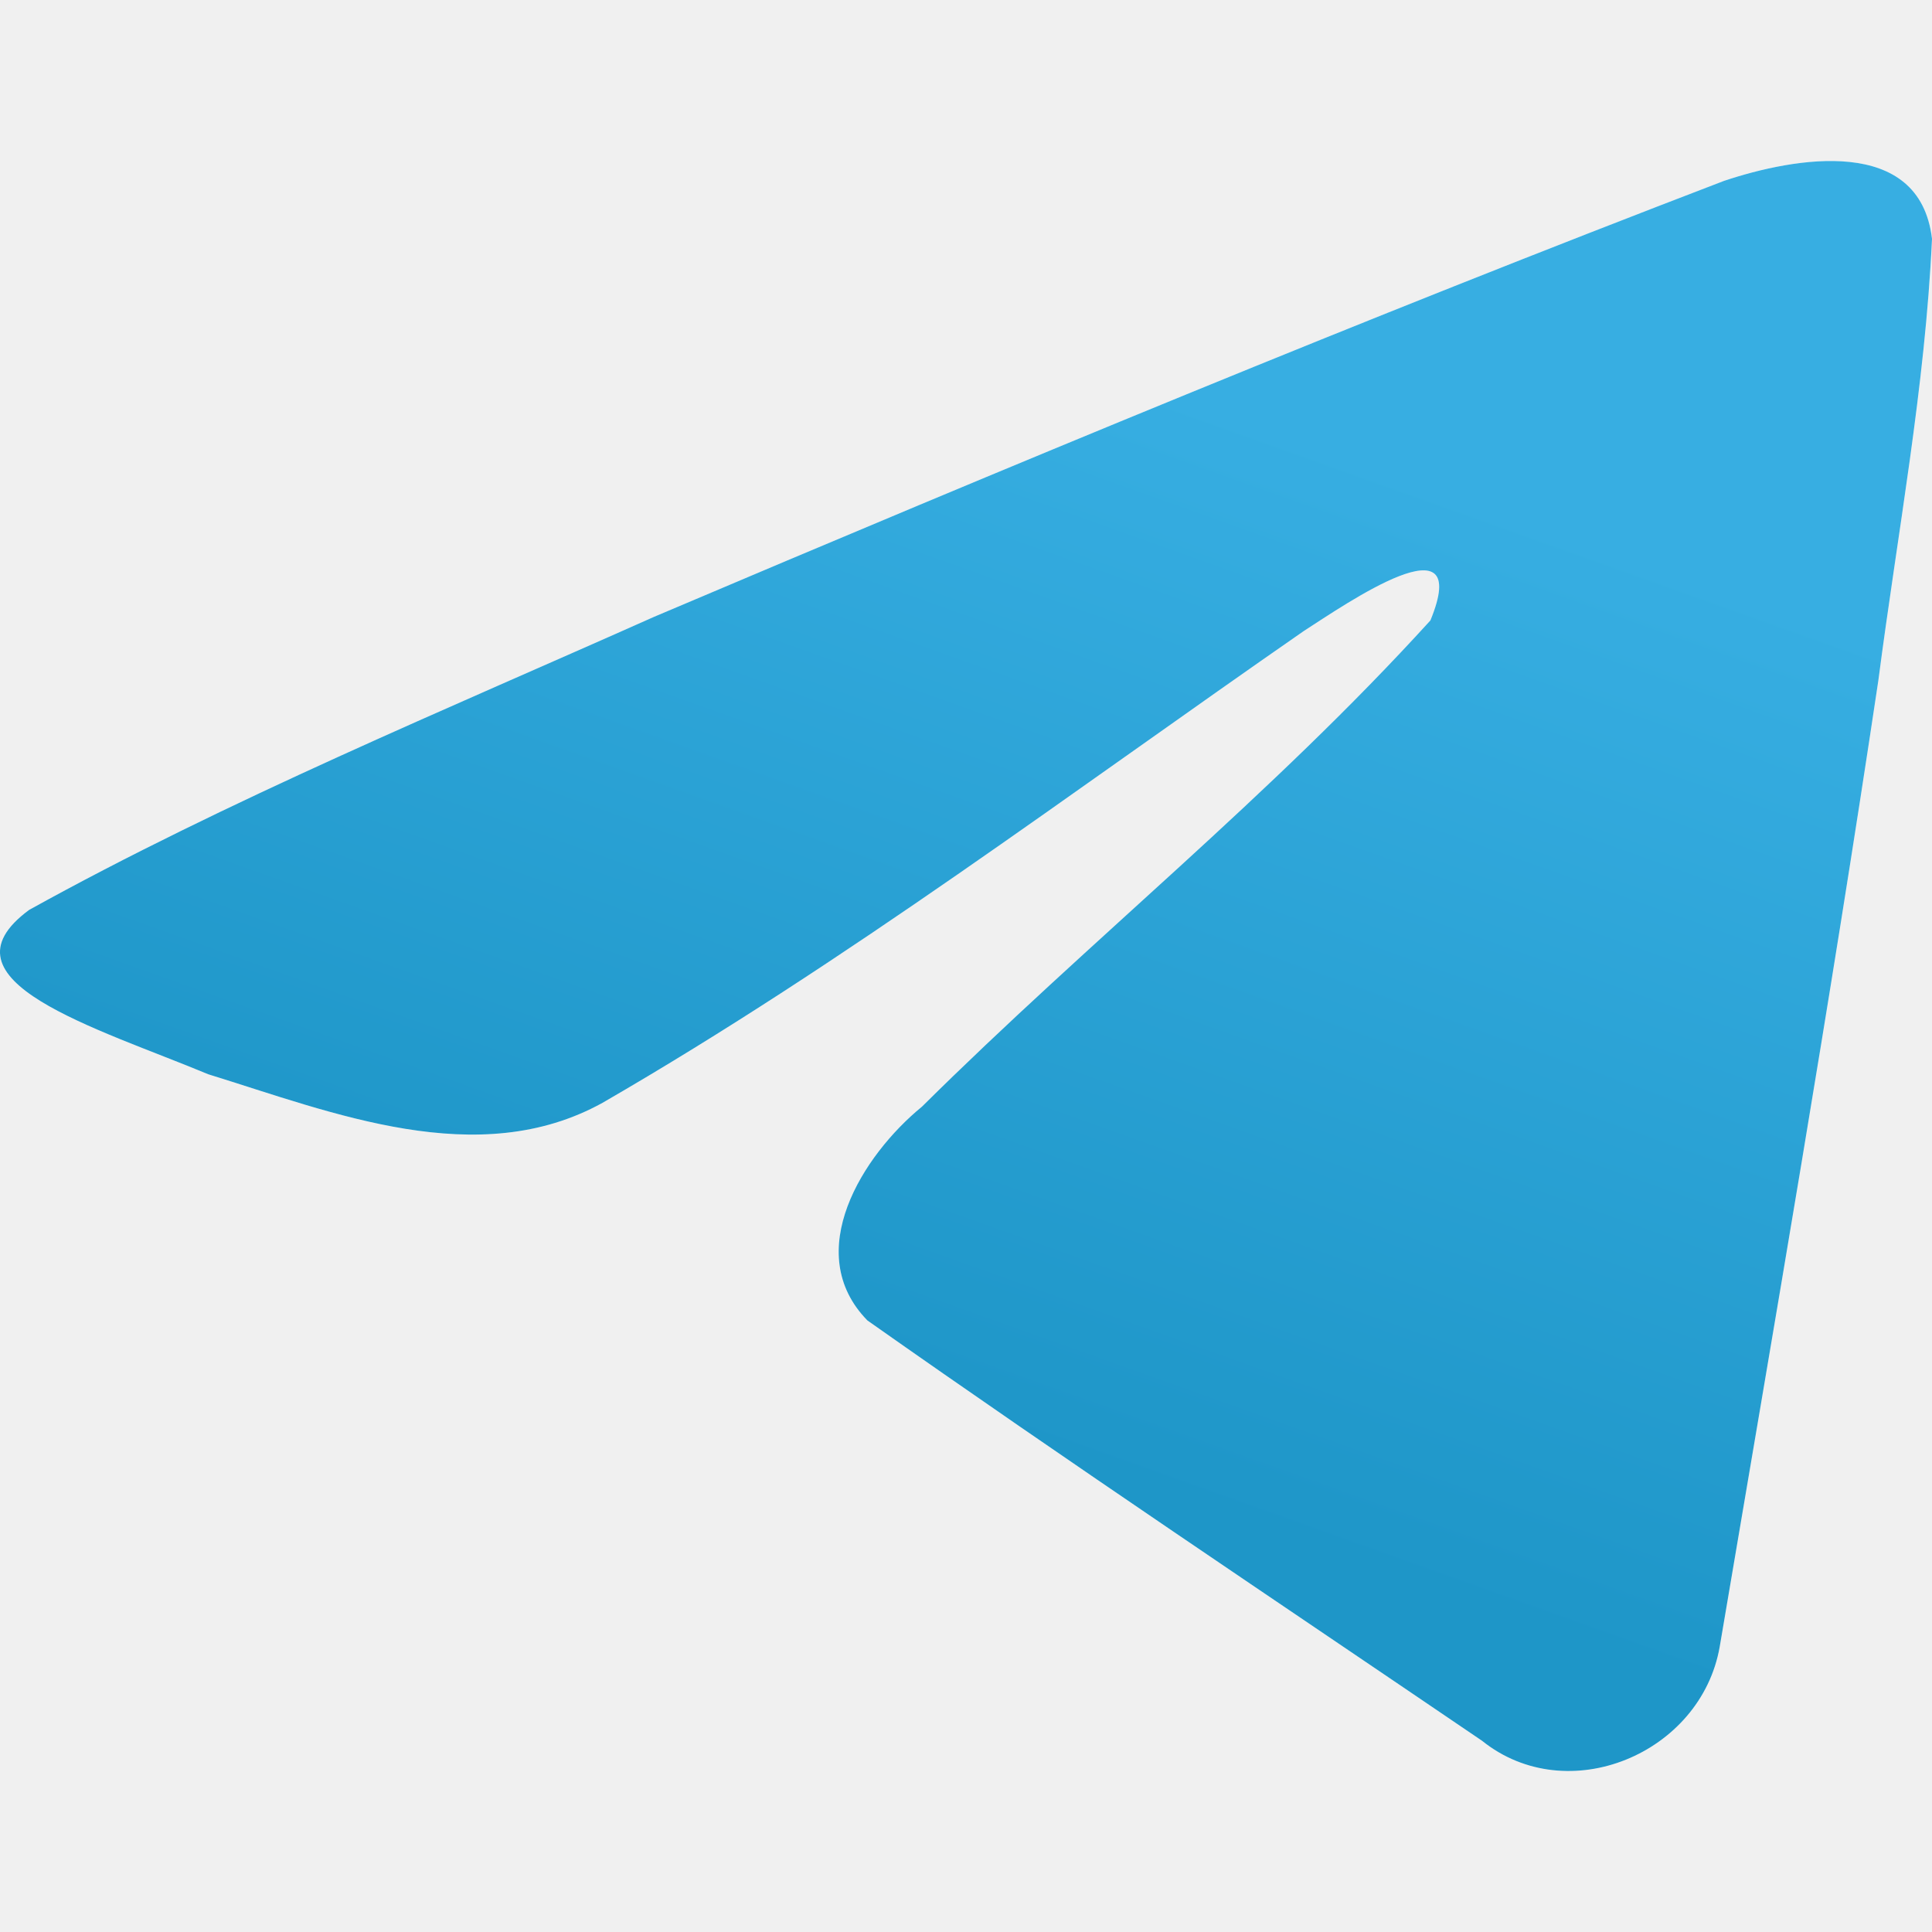
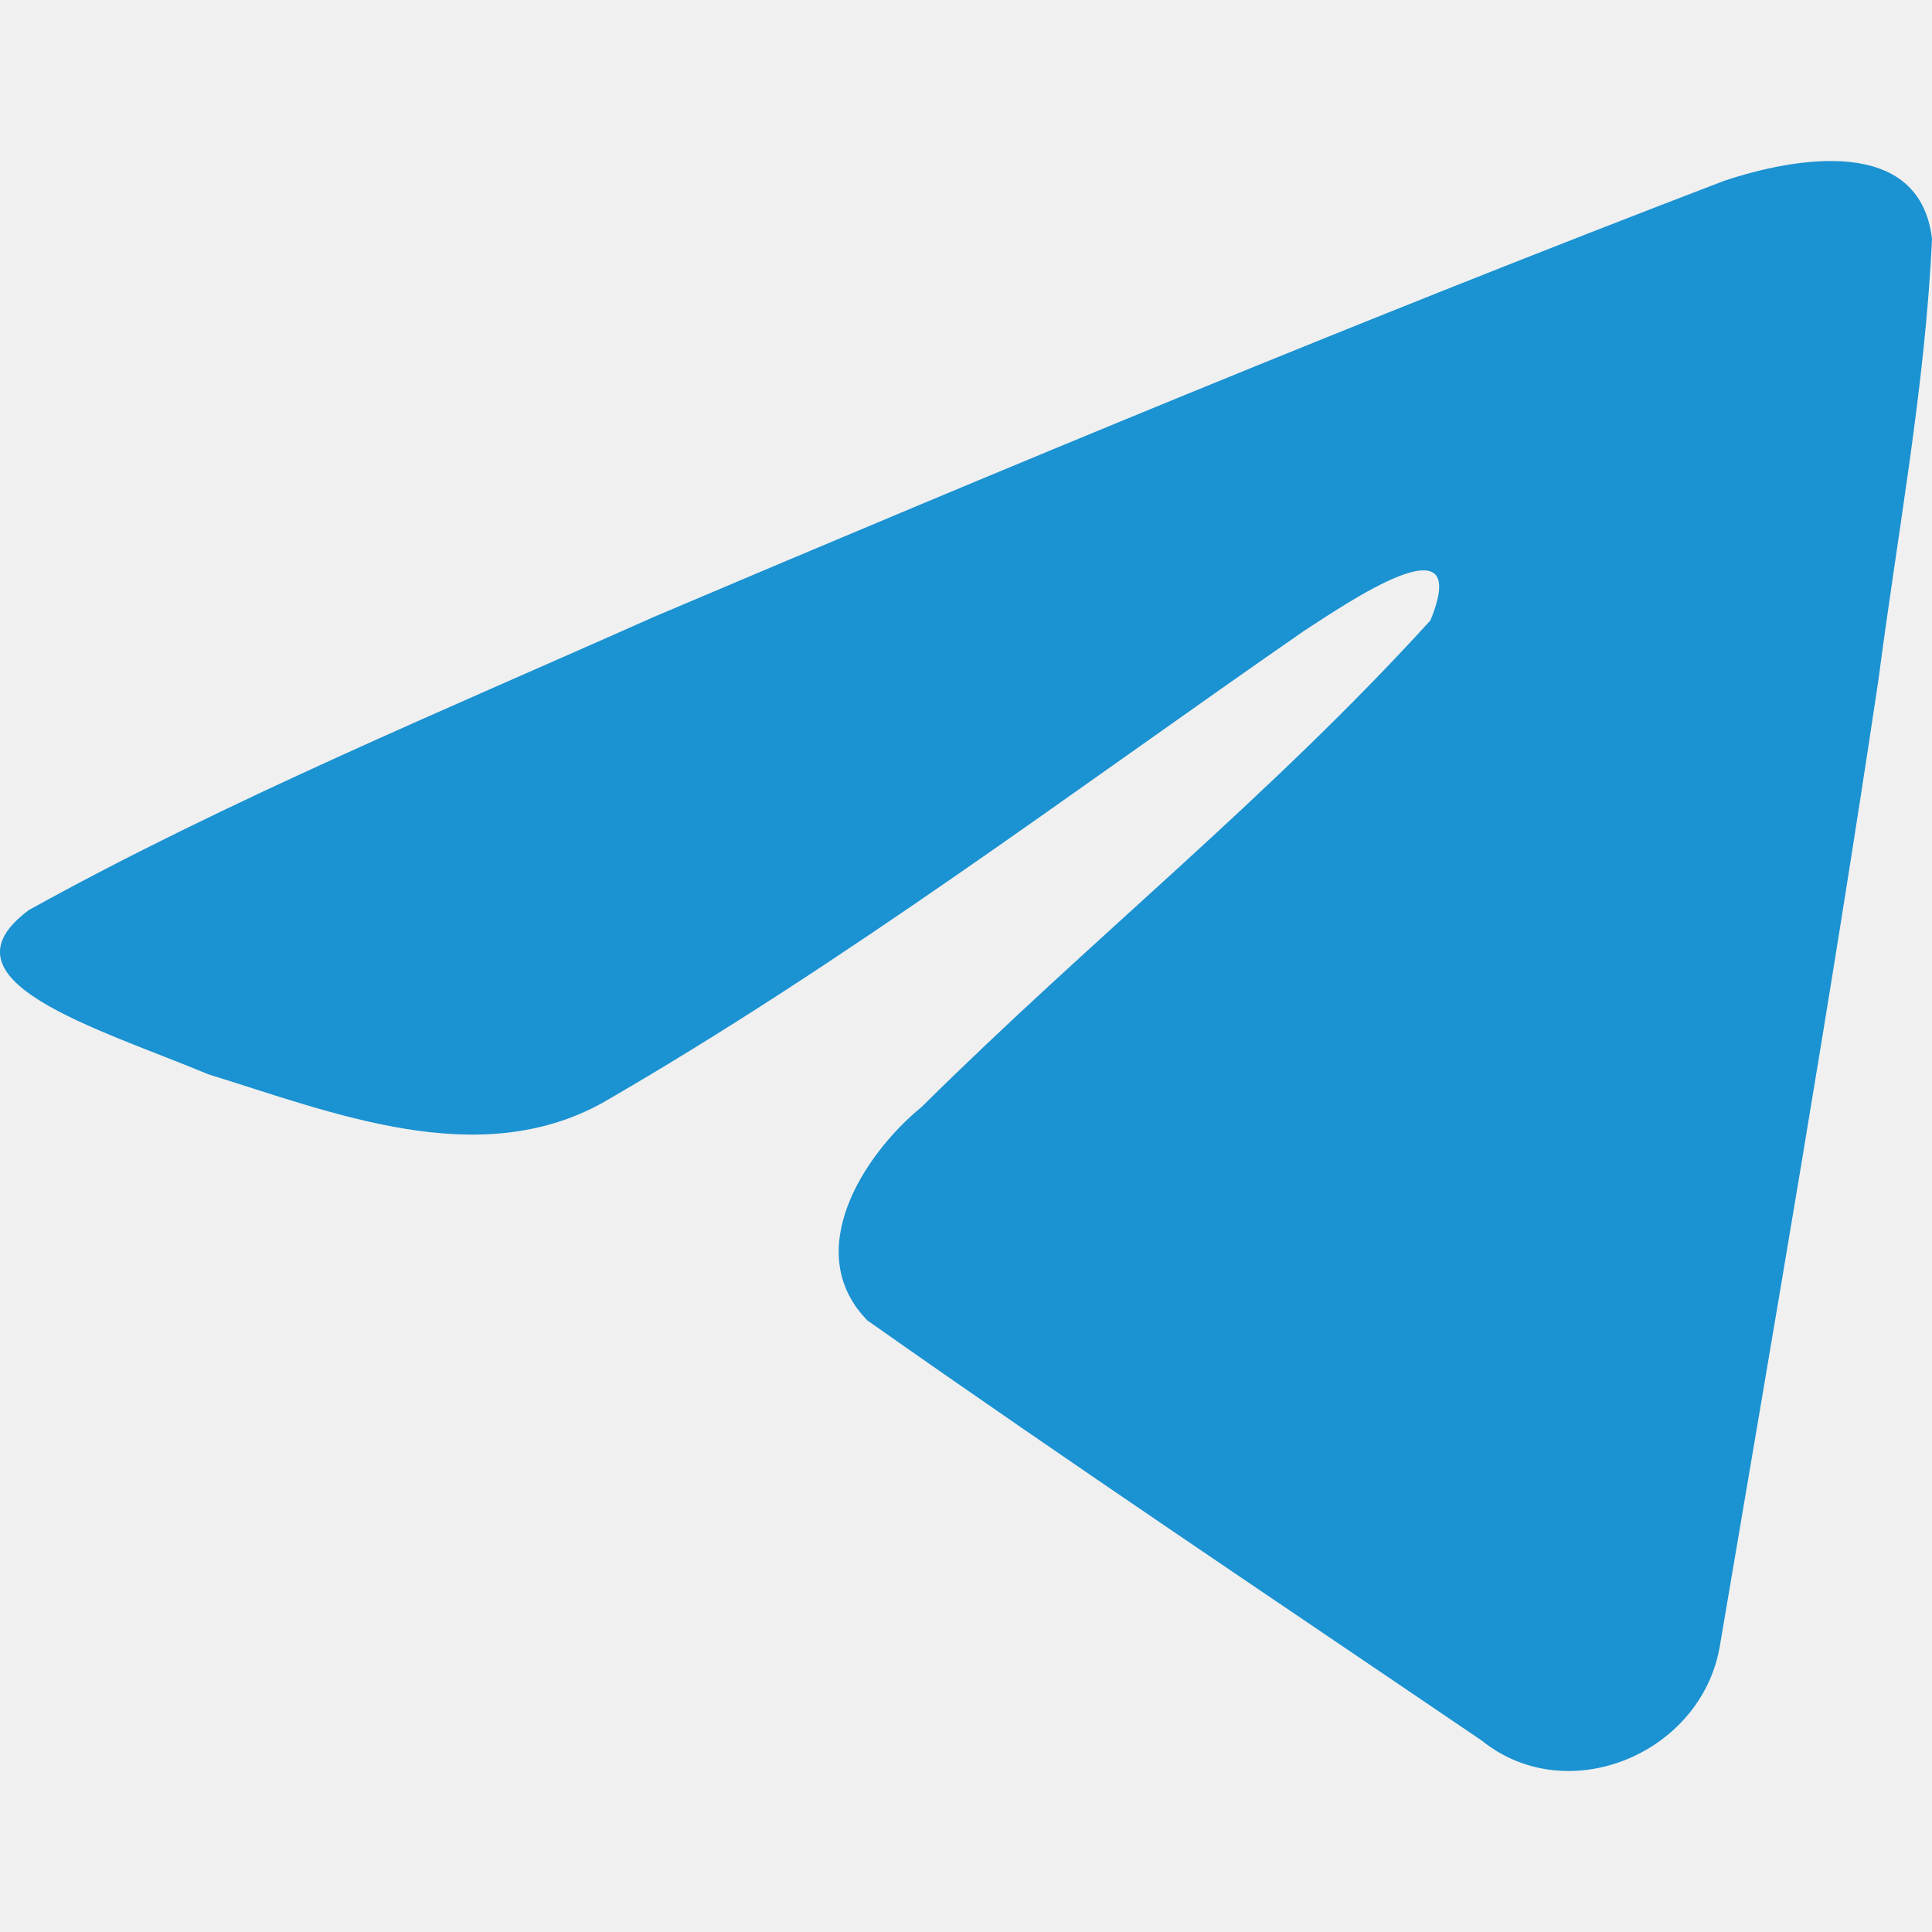
<svg xmlns="http://www.w3.org/2000/svg" id="soc-tg" viewBox="0 0 24 24" fill="none">
-   <g id="social=telegram">
-     <g id="path13">
-       <path d="M0.362 11.303C2.818 9.942 5.559 8.807 8.119 7.665C12.525 5.795 16.948 3.958 21.416 2.247C22.285 1.956 23.847 1.671 24 2.967C23.916 4.802 23.571 6.626 23.334 8.45C22.734 12.461 22.04 16.458 21.363 20.456C21.13 21.788 19.472 22.477 18.411 21.625C15.861 19.892 13.292 18.176 10.775 16.403C9.951 15.56 10.716 14.35 11.452 13.748C13.552 11.666 15.778 9.897 17.769 7.707C18.305 6.403 16.719 7.502 16.196 7.839C13.322 9.832 10.517 11.947 7.486 13.699C5.938 14.556 4.134 13.823 2.587 13.345C1.199 12.767 -0.834 12.184 0.362 11.303Z" fill="white" />
-       <path d="M0.362 11.303C2.818 9.942 5.559 8.807 8.119 7.665C12.525 5.795 16.948 3.958 21.416 2.247C22.285 1.956 23.847 1.671 24 2.967C23.916 4.802 23.571 6.626 23.334 8.45C22.734 12.461 22.04 16.458 21.363 20.456C21.13 21.788 19.472 22.477 18.411 21.625C15.861 19.892 13.292 18.176 10.775 16.403C9.951 15.56 10.716 14.35 11.452 13.748C13.552 11.666 15.778 9.897 17.769 7.707C18.305 6.403 16.719 7.502 16.196 7.839C13.322 9.832 10.517 11.947 7.486 13.699C5.938 14.556 4.134 13.823 2.587 13.345C1.199 12.767 -0.834 12.184 0.362 11.303Z" fill="url(#paint0_linear_8_127)" />
-     </g>
-   </g>
-   <defs>
-     <linearGradient id="paint0_linear_8_127" x1="16.001" y1="5.334" x2="11.627" y2="17.581" gradientUnits="userSpaceOnUse">
-       <stop stop-color="#37AEE2" />
-       <stop offset="1" stop-color="#1E96C8" />
-     </linearGradient>
-   </defs>
+   <path d="M0.362 11.303C2.818 9.942 5.559 8.807 8.119 7.665C12.525 5.795 16.948 3.958 21.416 2.247C22.285 1.956 23.847 1.671 24 2.967C23.916 4.802 23.571 6.626 23.334 8.45C22.734 12.461 22.04 16.458 21.363 20.456C21.13 21.788 19.472 22.477 18.411 21.625C15.861 19.892 13.292 18.176 10.775 16.403C9.951 15.56 10.716 14.35 11.452 13.748C13.552 11.666 15.778 9.897 17.769 7.707C18.305 6.403 16.719 7.502 16.196 7.839C13.322 9.832 10.517 11.947 7.486 13.699C5.938 14.556 4.134 13.823 2.587 13.345C1.199 12.767 -0.834 12.184 0.362 11.303Z" fill="#1b92d1" />
</svg>
